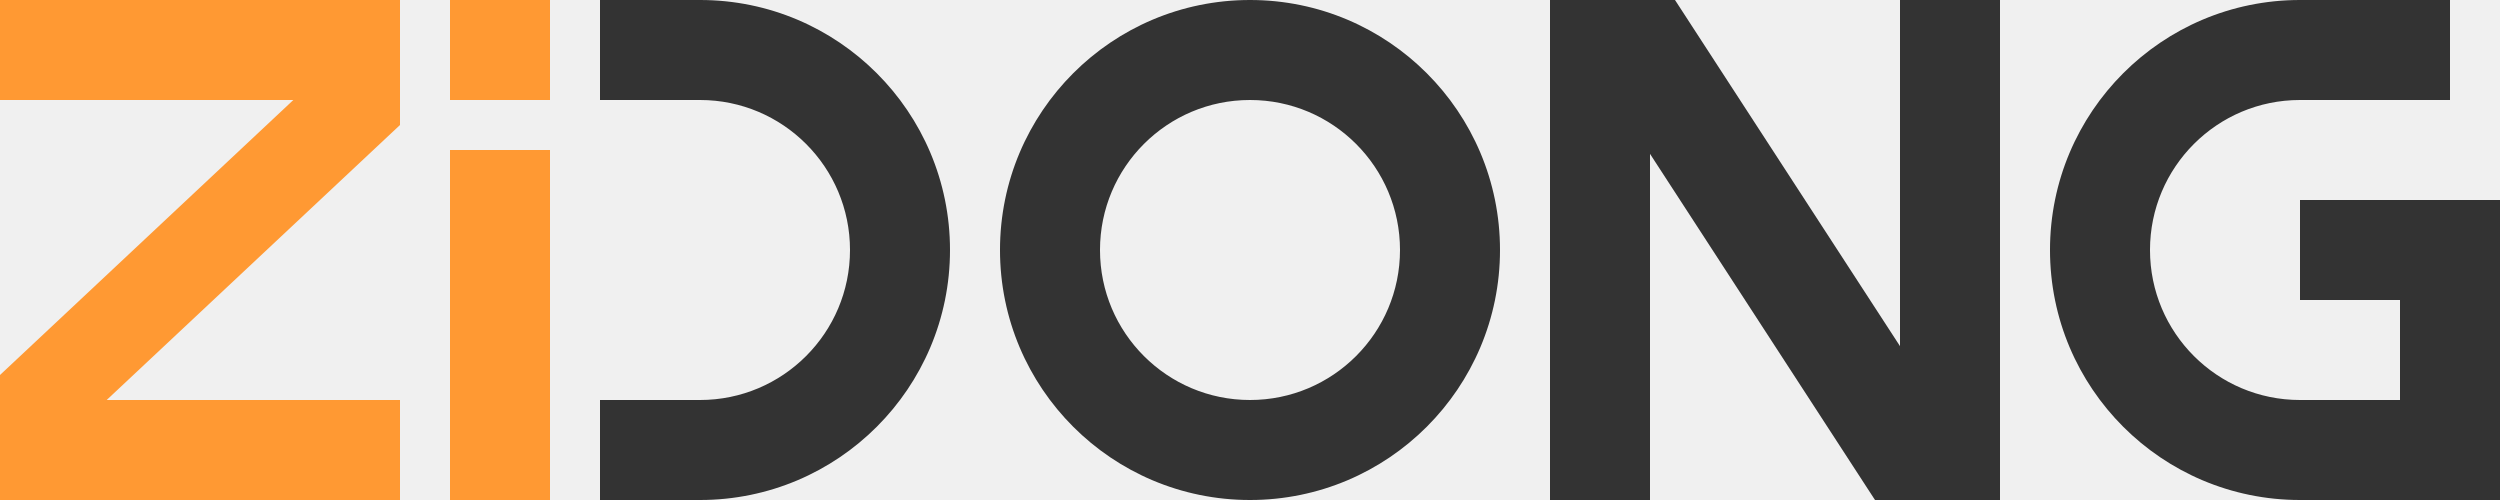
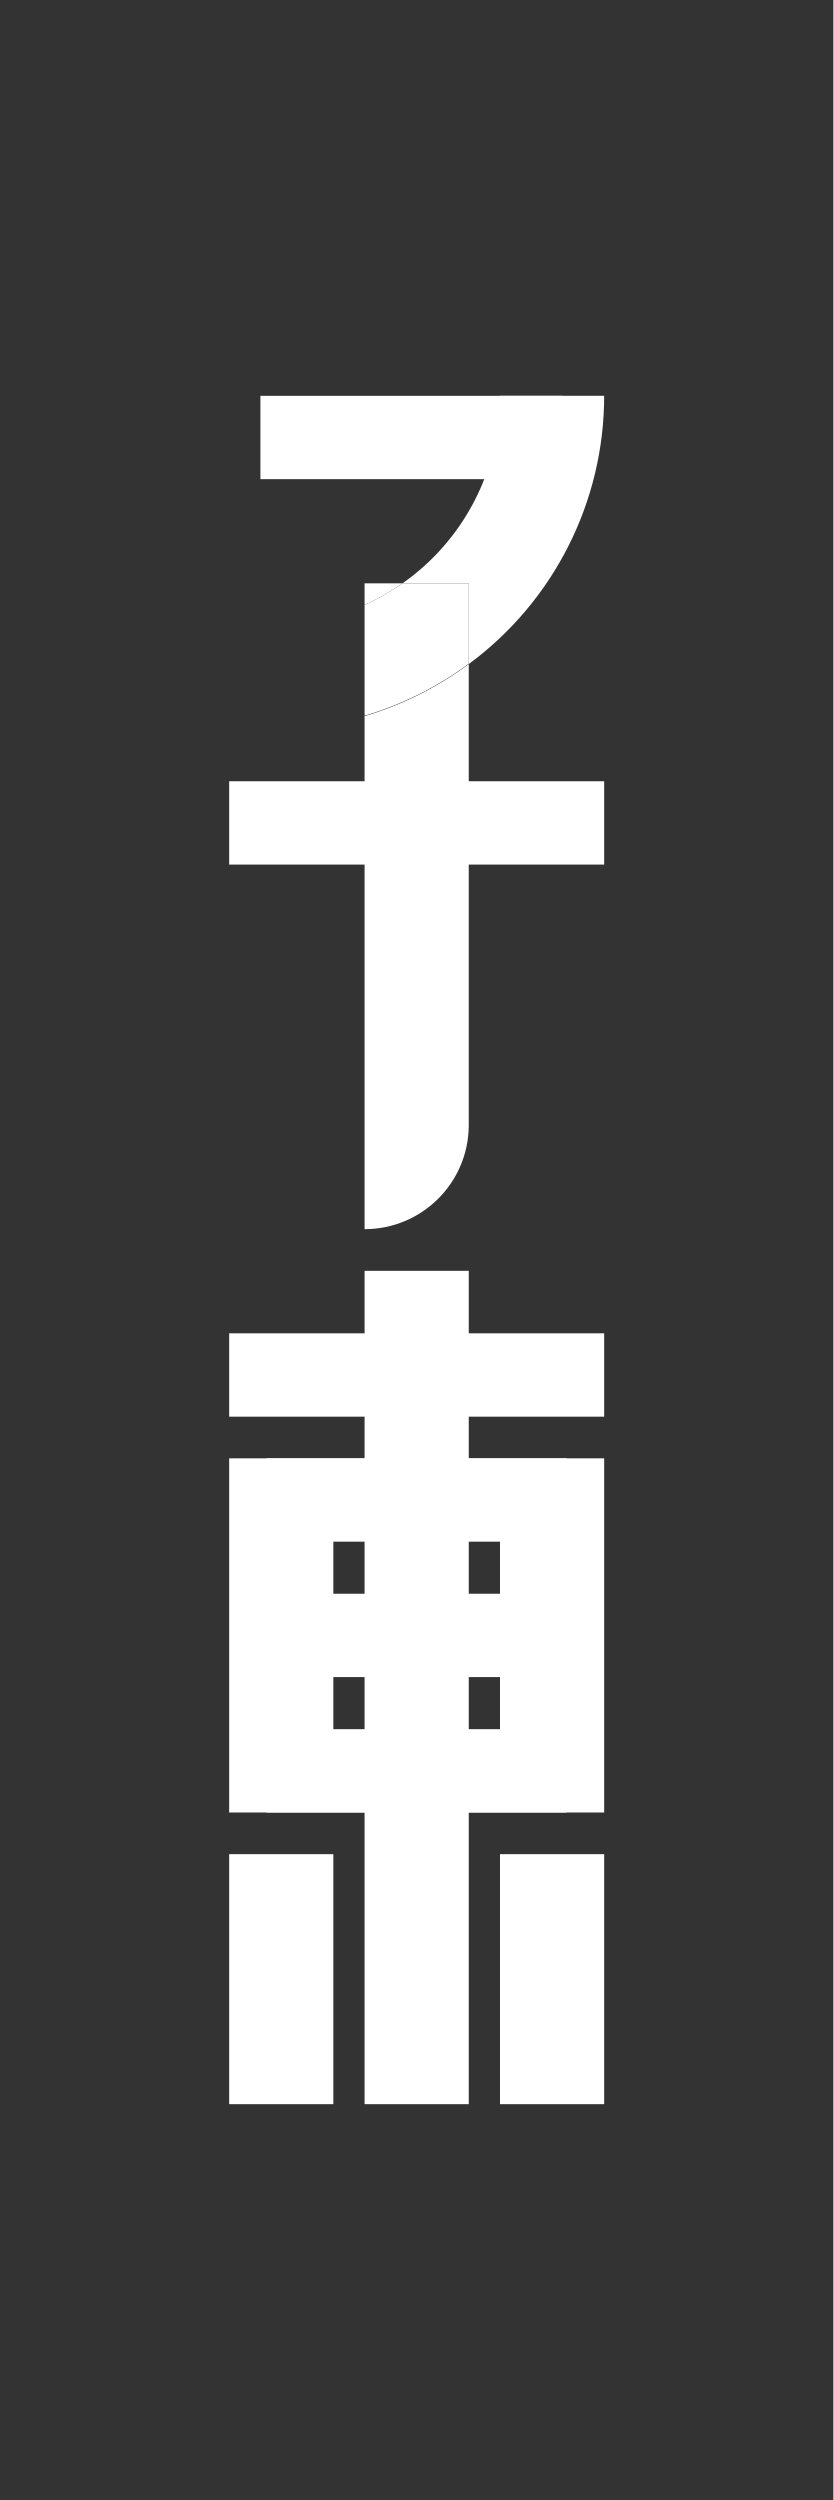
- <svg xmlns="http://www.w3.org/2000/svg" viewBox="0 0 100 20">
+ <svg xmlns="http://www.w3.org/2000/svg" viewBox="0 0 80 240">
  <defs>
-     <style>.cls-1{fill:#333;}.cls-2{fill:#f93;}</style>
+     <style>.cls-1{fill:#333;}.cls-2{fill:#fff;}</style>
  </defs>
  <g id="图层_2" data-name="图层 2">
    <g id="图层_1-2" data-name="图层 1">
-       <path class="cls-1" d="M86,10a6,6,0,0,1,6-6V0a10,10,0,0,0,0,20V16A6,6,0,0,1,86,10Z" />
-       <rect class="cls-1" x="92" width="6" height="4" transform="translate(190 4) rotate(180)" />
-       <polygon class="cls-1" points="96 8 92 8 92 12 96 12 96 16 92 16 92 20 100 20 100 16 100 12 100 8 96 8" />
-       <path class="cls-1" d="M28,0V4a6,6,0,0,1,0,12v4A10,10,0,0,0,28,0Z" />
-       <path class="cls-1" d="M50,4a6,6,0,0,1,6,6h4a10,10,0,0,0-20,0h4A6,6,0,0,1,50,4Z" />
-       <rect class="cls-2" x="18" y="6" width="4" height="14" />
-       <rect class="cls-2" x="6" y="10" width="4" height="16" transform="translate(26 10) rotate(90)" />
-       <rect class="cls-2" x="6" y="-6" width="4" height="16" transform="translate(10 -6) rotate(90)" />
-       <path class="cls-1" d="M50,16a6,6,0,0,1-6-6H40a10,10,0,0,0,20,0H56A6,6,0,0,1,50,16Z" />
-       <rect class="cls-1" x="24" y="16" width="4" height="4" transform="translate(52 36) rotate(180)" />
-       <rect class="cls-1" x="24" width="4" height="4" transform="translate(52 4) rotate(180)" />
-       <rect class="cls-2" x="18" width="4" height="4" transform="translate(40 4) rotate(180)" />
-       <polygon class="cls-2" points="16 5 0 20 0 15 16 0 16 5" />
-       <rect class="cls-1" x="76" width="4" height="20" transform="translate(156 20) rotate(180)" />
-       <rect class="cls-1" x="62" width="4" height="20" transform="translate(128 20) rotate(180)" />
-       <polygon class="cls-1" points="67 0 80 20 75 20 62 0 67 0" />
+       <rect class="cls-1" x="-80" y="80" width="240" height="80" transform="translate(160 80) rotate(90)" />
+       <rect class="cls-2" x="25" y="38" width="29" height="8" />
+       <rect class="cls-2" x="15" y="185" width="24" height="10" transform="translate(217 163) rotate(90)" />
+       <rect class="cls-2" x="41" y="185" width="24" height="10" transform="translate(243 137) rotate(90)" />
+       <rect class="cls-2" x="22" y="128" width="36" height="8" />
+       <path class="cls-2" d="M22,140v34H58V140Zm26,27.59H32V145.91H48Z" />
+       <rect class="cls-2" x="35" y="122" width="10" height="80" />
+       <path class="cls-2" d="M35,56v2.07A21.77,21.77,0,0,0,38.64,56Z" />
+       <path class="cls-2" d="M35,108.1V118a10,10,0,0,0,10-9.9V63.75a32.06,32.06,0,0,1-10,5Z" />
+       <path class="cls-2" d="M58,38H48a22,22,0,0,1-9.36,18H45v7.75A32,32,0,0,0,58,38Z" />
+       <path class="cls-2" d="M38.64,56A21.77,21.77,0,0,1,35,58.07V68.71a32.06,32.06,0,0,0,10-5V56Z" />
+       <rect class="cls-2" x="22" y="75" width="36" height="8" />
+       <rect class="cls-2" x="25.6" y="153" width="28.8" height="8" />
+       <rect class="cls-2" x="25.6" y="140" width="28.8" height="8" />
+       <rect class="cls-2" x="25.6" y="166" width="28.8" height="8" />
    </g>
  </g>
</svg>
